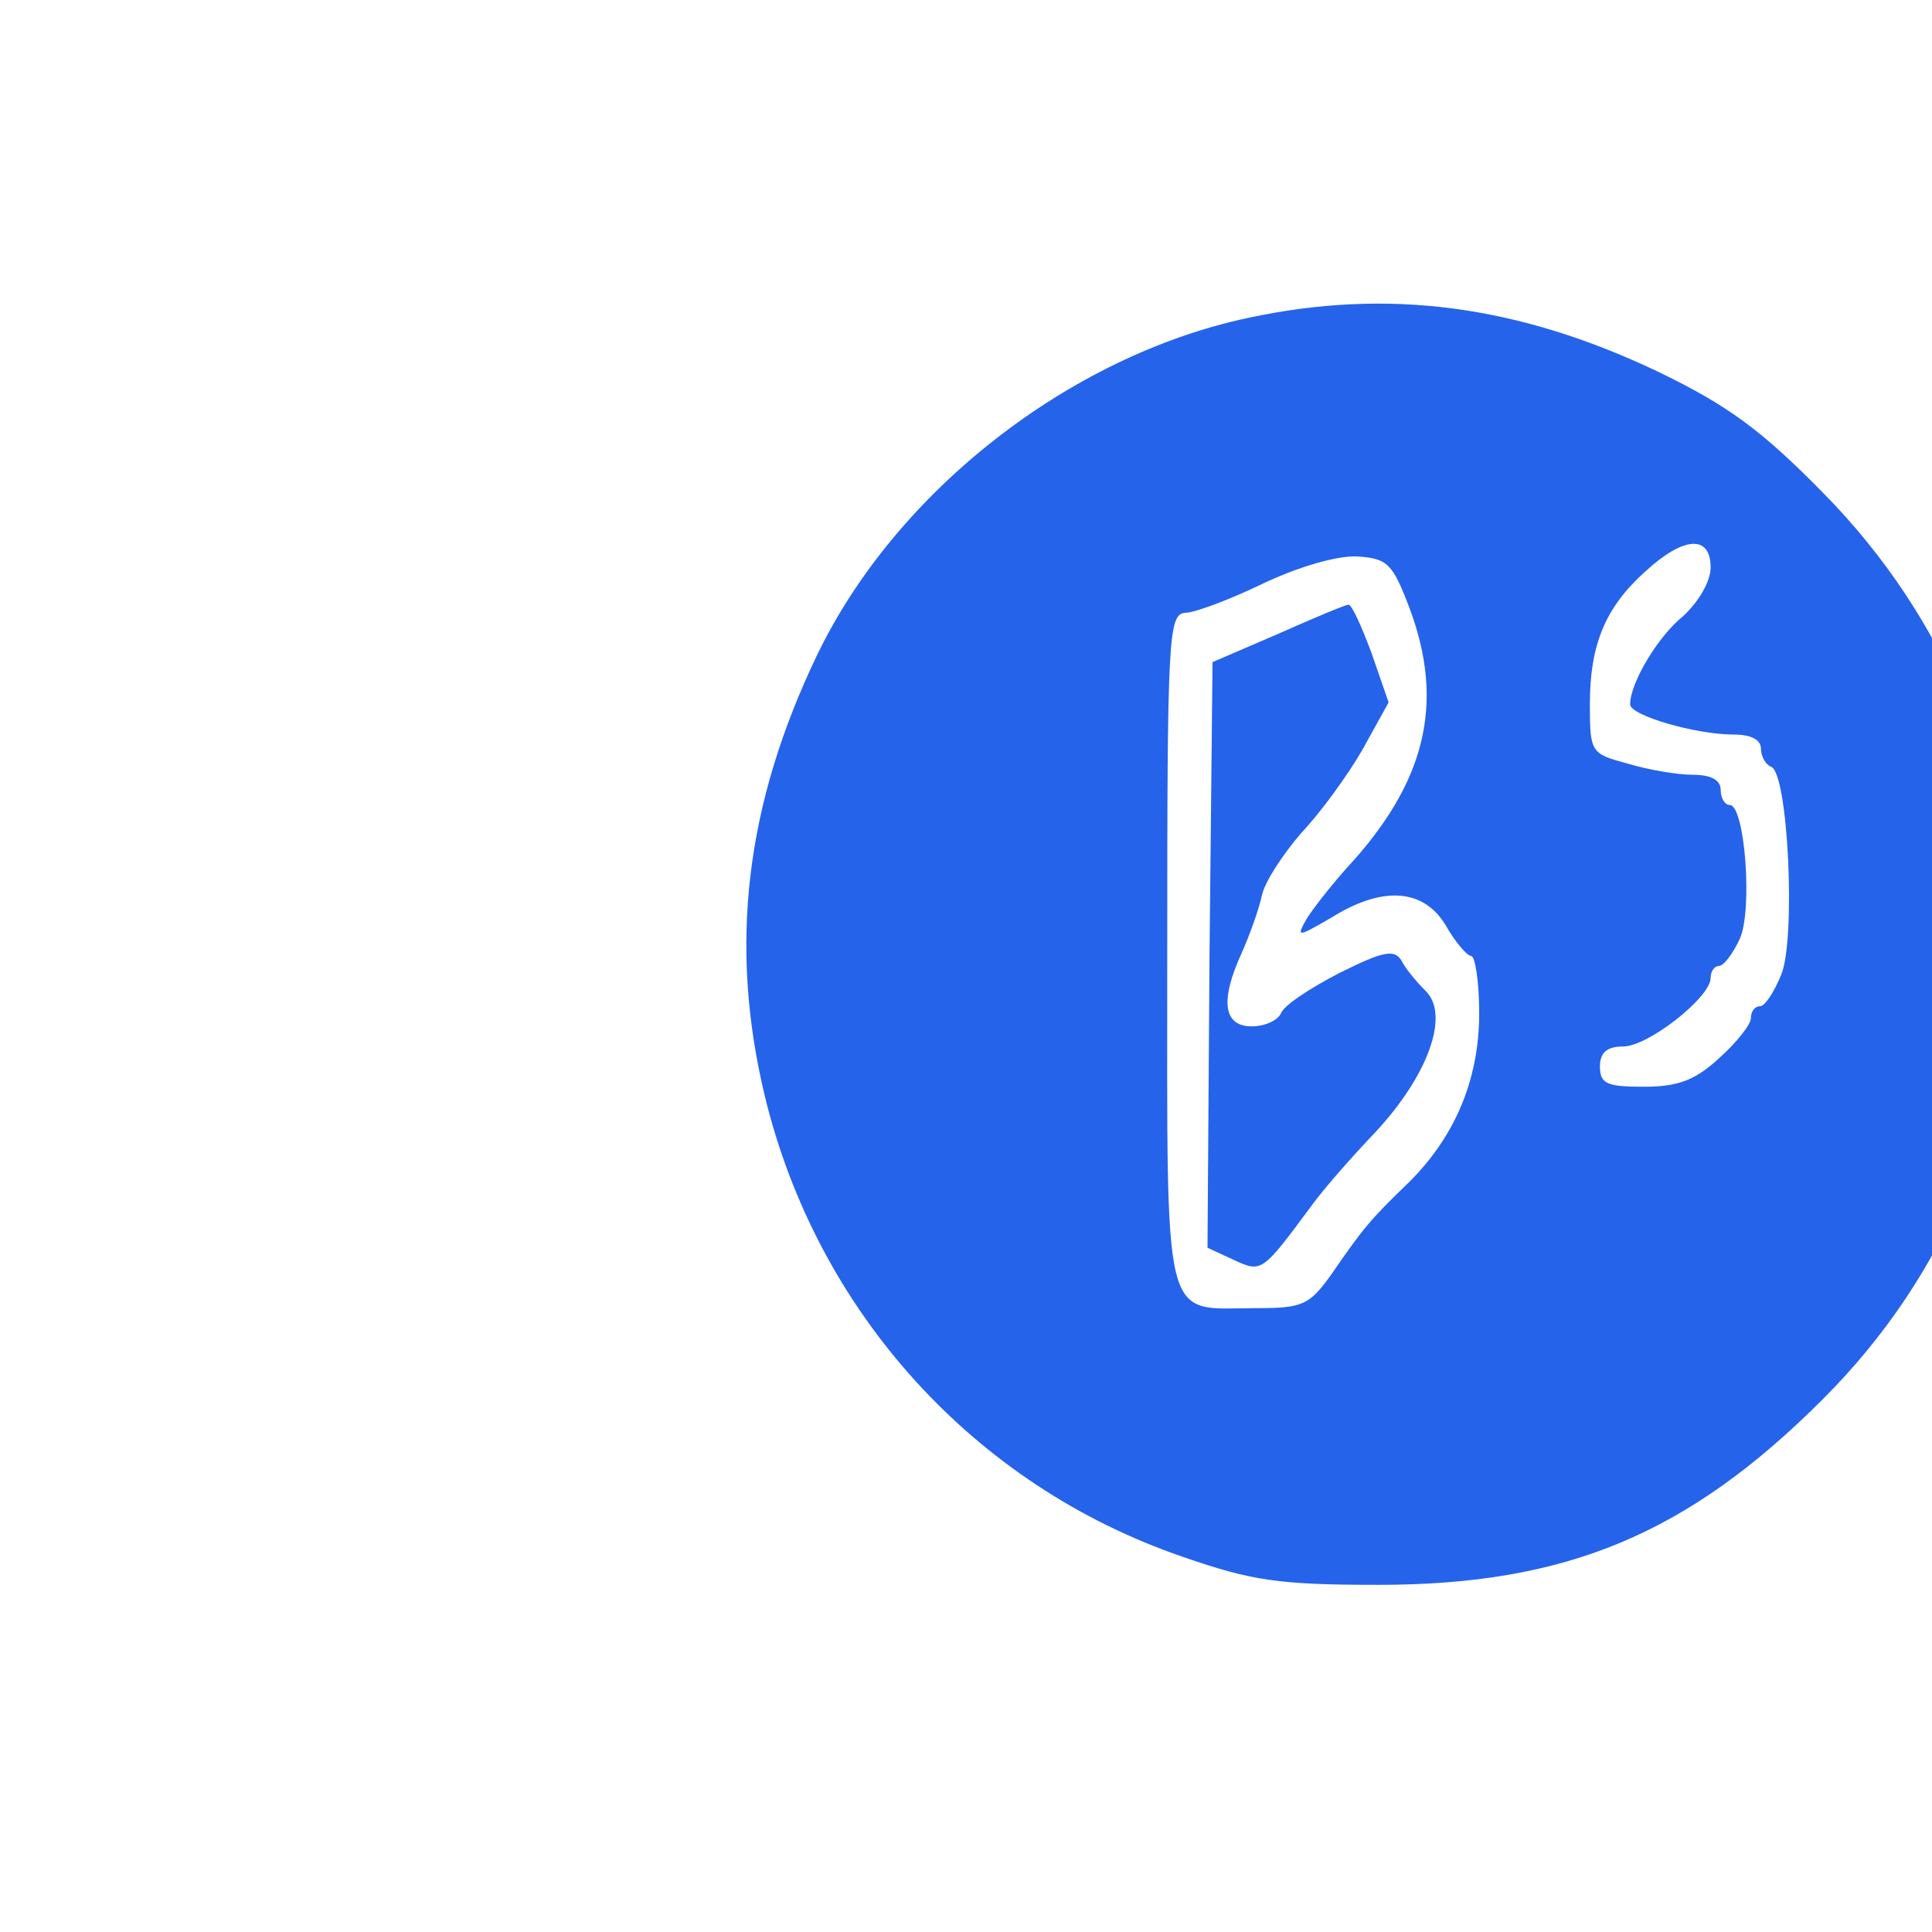
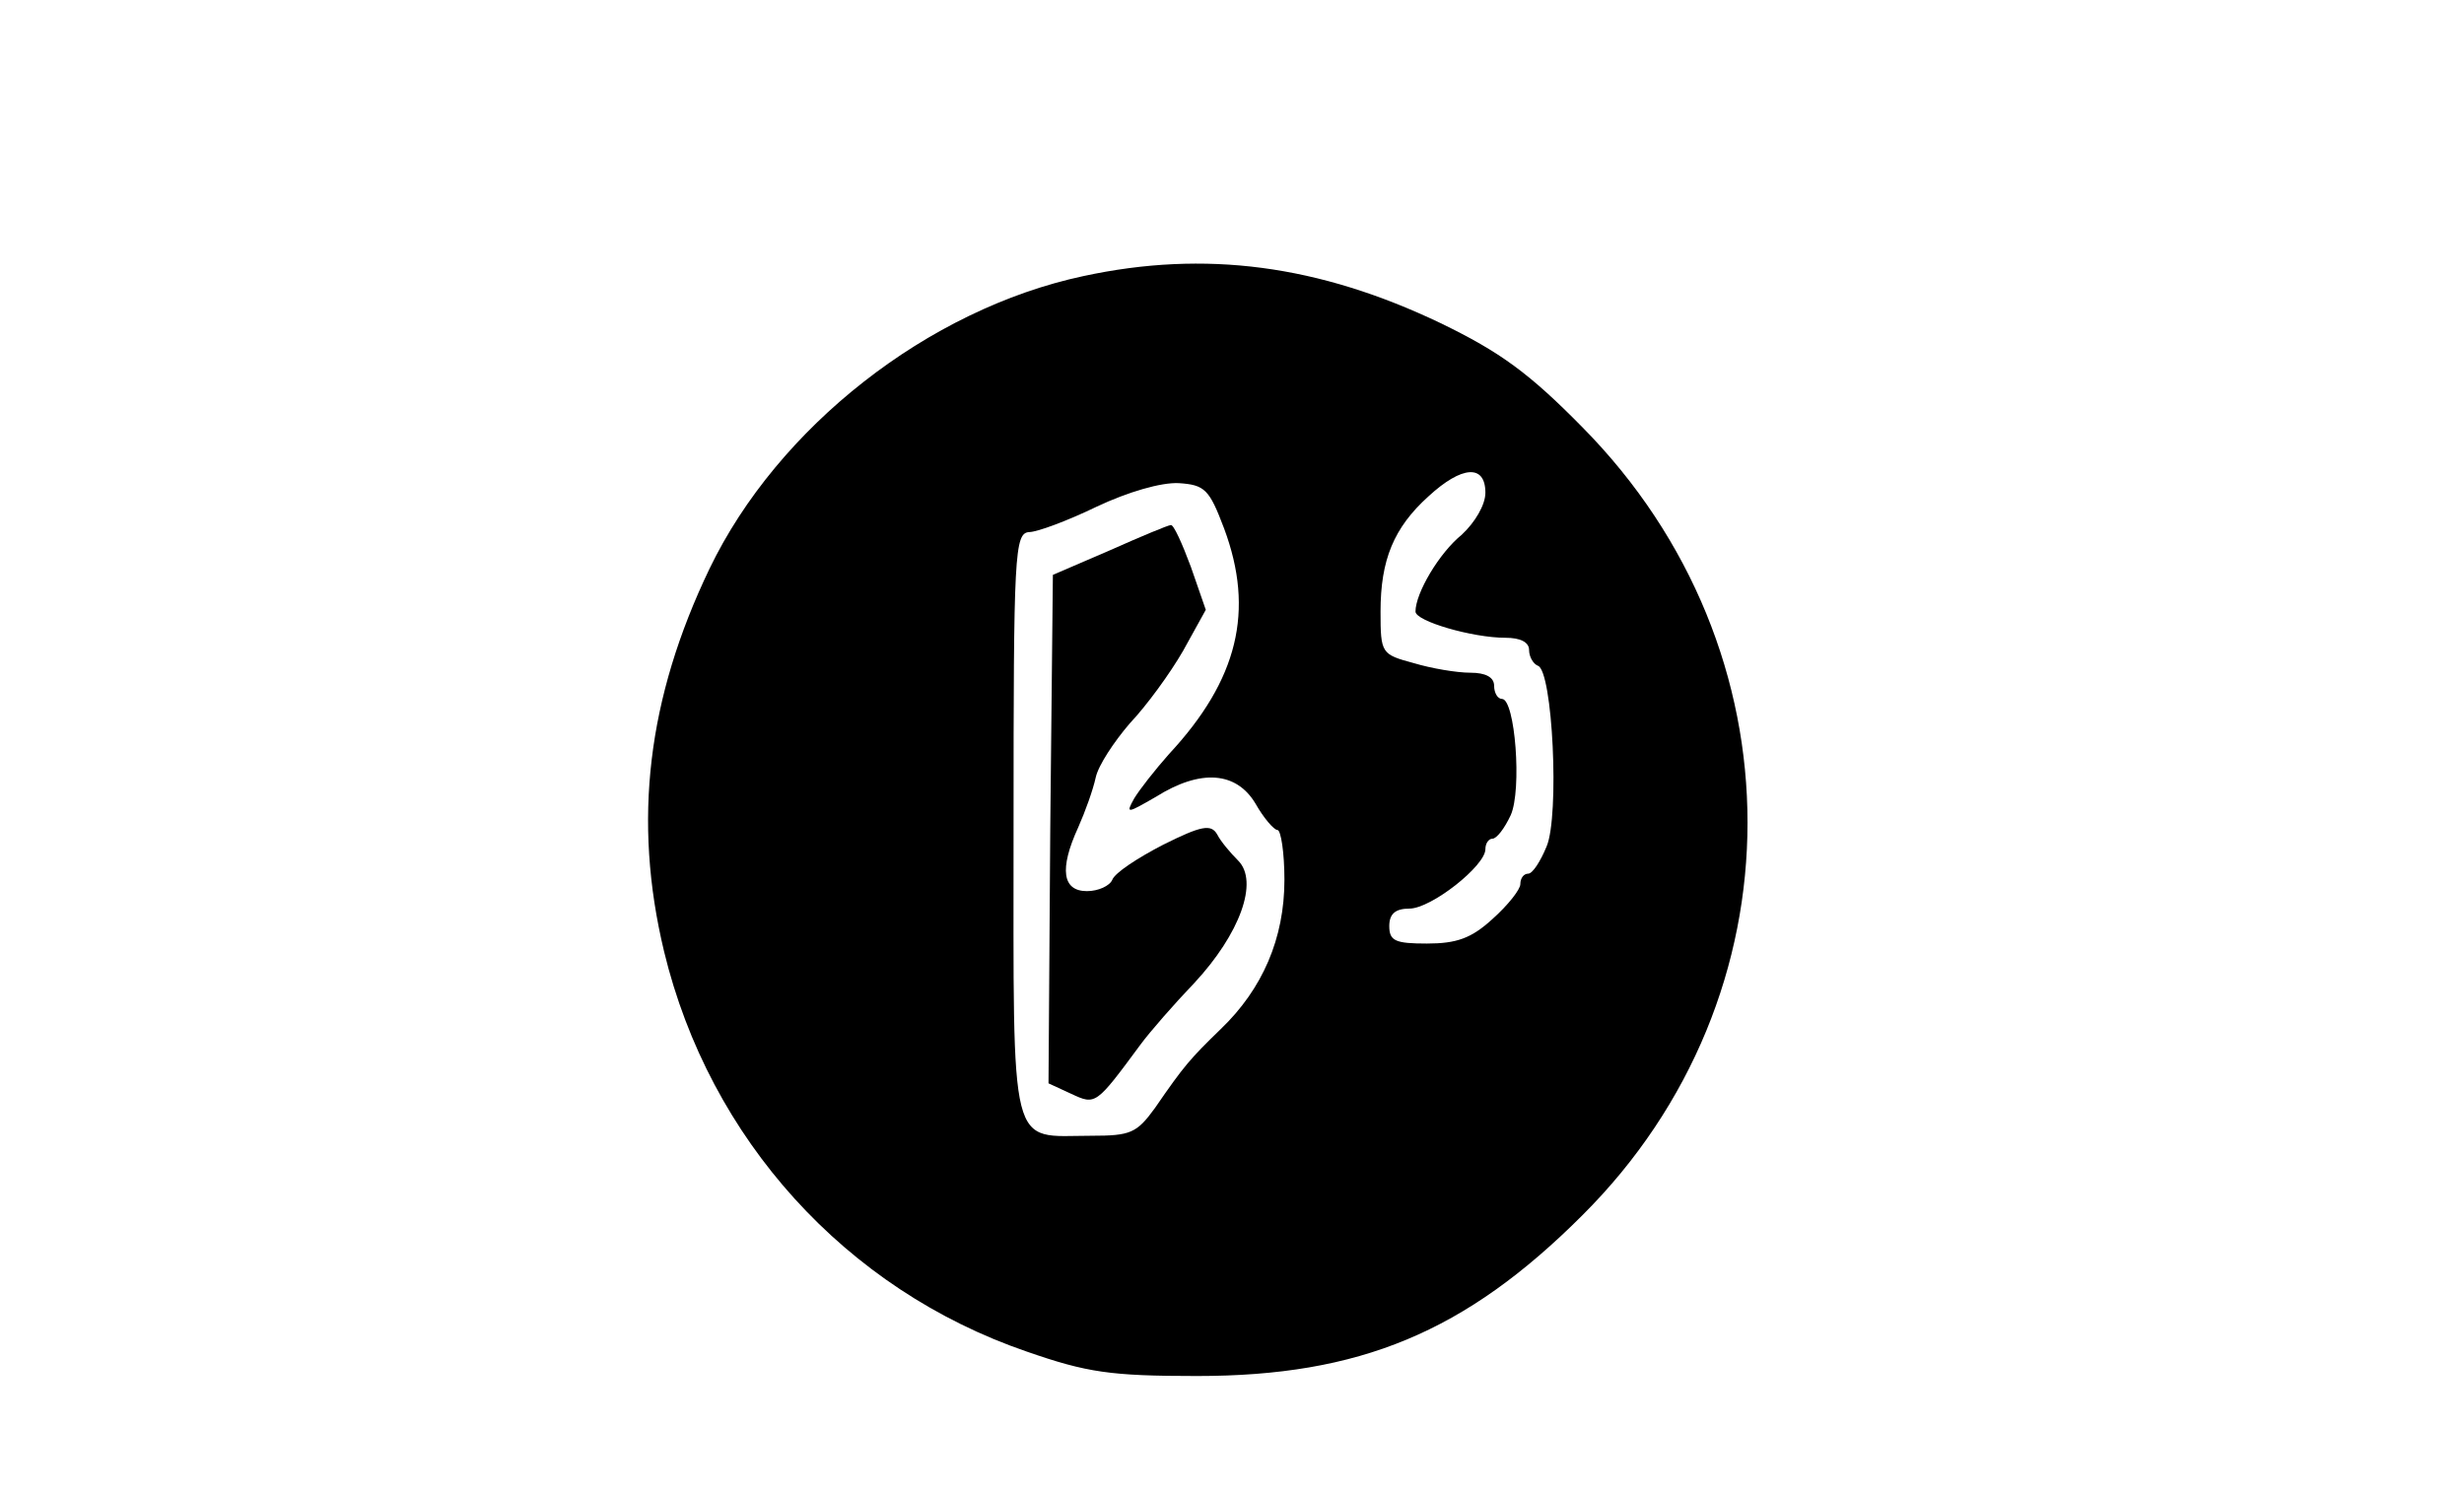
- <svg xmlns="http://www.w3.org/2000/svg" version="1.0" width="192pt" height="192pt" viewBox="0 0 192 192" preserveAspectRatio="xMidYMid meet">
-   <g transform="translate(0,171) scale(0.1,-0.1)" fill="#2563EB" stroke="none">
+ <svg xmlns="http://www.w3.org/2000/svg" version="1.0" width="282pt" height="171pt" viewBox="0 0 282 171" preserveAspectRatio="xMidYMid meet">
+   <g transform="translate(0,171) scale(0.1,-0.1)" fill="#" stroke="none">
    <path d="M1240 1394 c-178 -38 -350 -173 -428 -335 -71 -148 -88 -288 -52 -438 52 -215 208 -387 415 -458 69 -24 96 -28 195 -28 186 0 307 50 441 184 252 251 252 647 0 902 -61 62 -94 86 -162 119 -140 67 -270 84 -409 54z m460 -248 c0 -14 -12 -34 -27 -48 -26 -21 -53 -67 -53 -88 0 -11 65 -30 103 -30 17 0 27 -5 27 -14 0 -8 5 -16 10 -18 17 -5 25 -172 10 -207 -7 -17 -16 -31 -21 -31 -5 0 -9 -5 -9 -12 0 -6 -14 -24 -32 -40 -24 -22 -41 -28 -75 -28 -36 0 -43 3 -43 20 0 14 7 20 23 20 25 0 87 49 87 68 0 7 4 12 8 12 5 0 14 12 21 27 13 29 5 133 -10 133 -5 0 -9 7 -9 15 0 10 -10 15 -27 15 -16 0 -45 5 -65 11 -37 10 -38 11 -38 59 0 59 15 96 55 132 38 35 65 37 65 4z m-299 -41 c35 -94 16 -173 -63 -258 -16 -18 -34 -41 -40 -51 -10 -18 -8 -17 25 2 51 32 92 29 114 -8 9 -16 21 -30 25 -30 4 0 8 -26 8 -57 0 -67 -25 -125 -73 -171 -35 -34 -42 -42 -75 -90 -21 -29 -28 -32 -73 -32 -95 0 -89 -26 -89 355 0 312 1 335 18 336 9 0 44 13 77 29 36 17 74 28 94 27 30 -2 35 -7 52 -52z" />
    <path d="M1270 1080 l-65 -28 -3 -291 -2 -291 26 -12 c28 -13 28 -13 79 56 11 15 39 47 62 71 52 56 74 116 50 140 -9 9 -20 22 -24 30 -7 12 -18 10 -62 -12 -29 -15 -55 -32 -58 -40 -3 -7 -16 -13 -29 -13 -28 0 -32 25 -10 73 8 18 17 43 20 57 3 14 21 41 39 62 19 20 46 57 61 83 l26 47 -17 49 c-10 27 -20 49 -23 48 -3 0 -34 -13 -70 -29z" />
  </g>
</svg>
